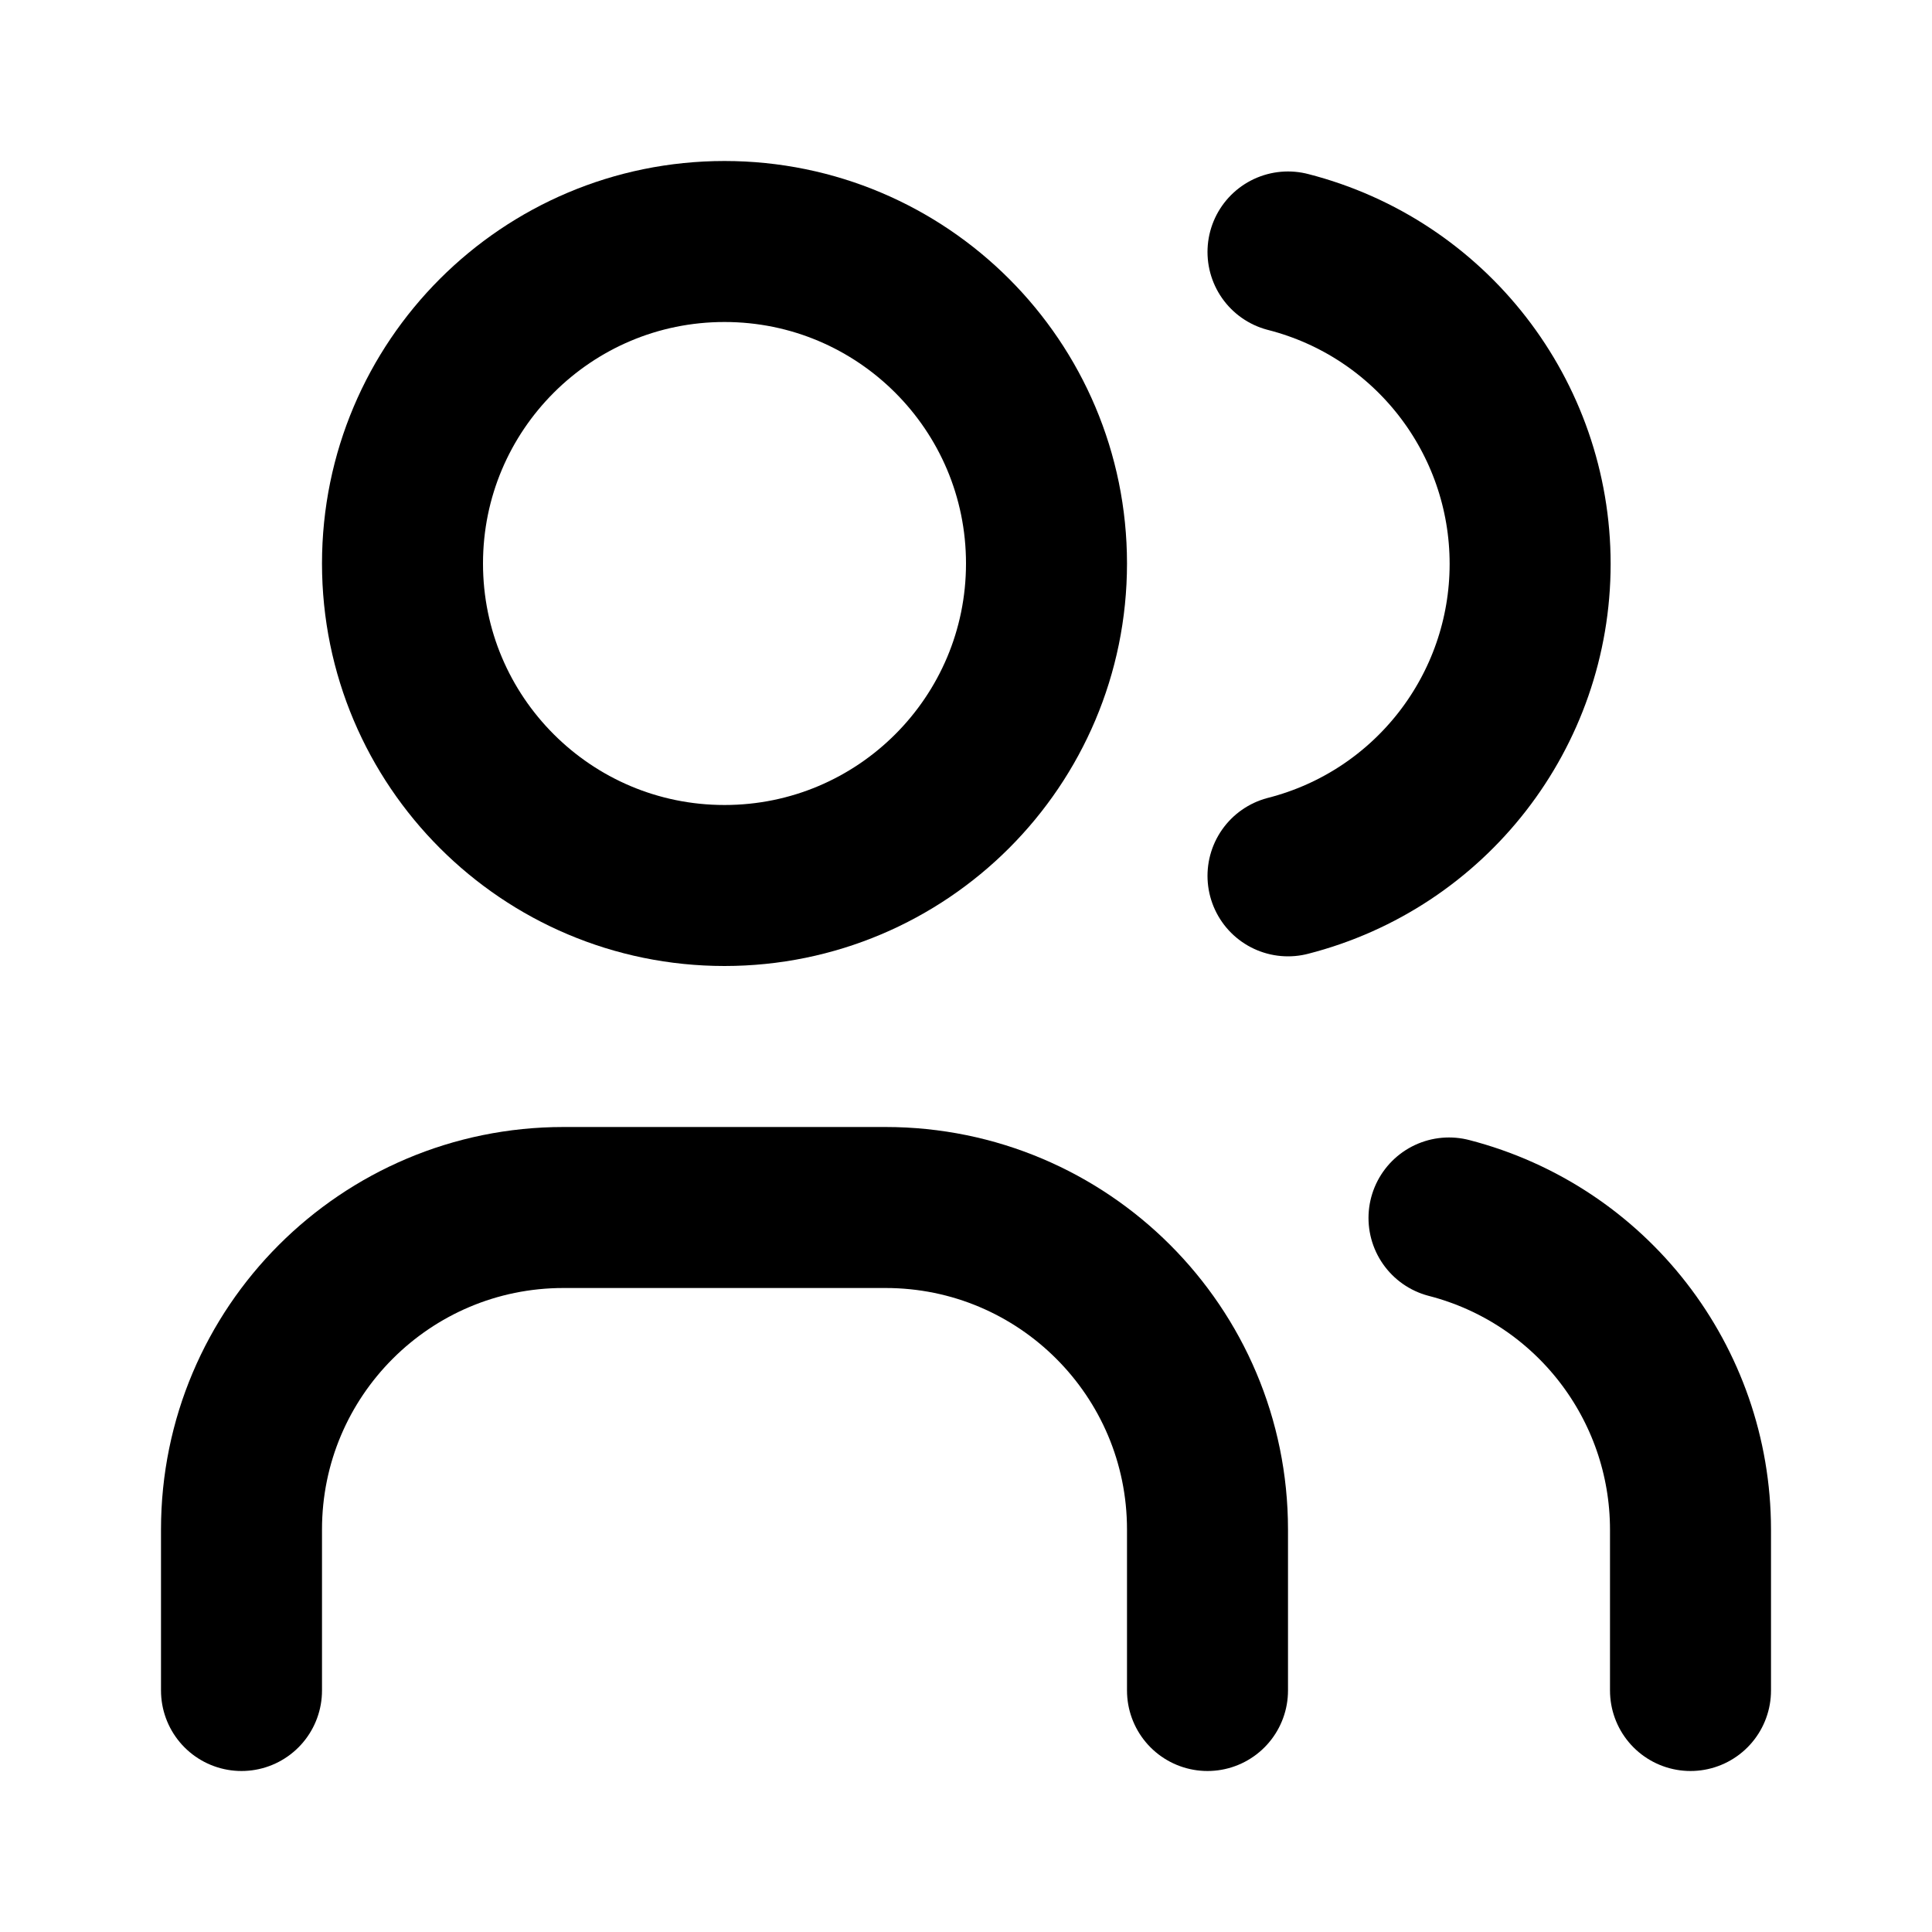
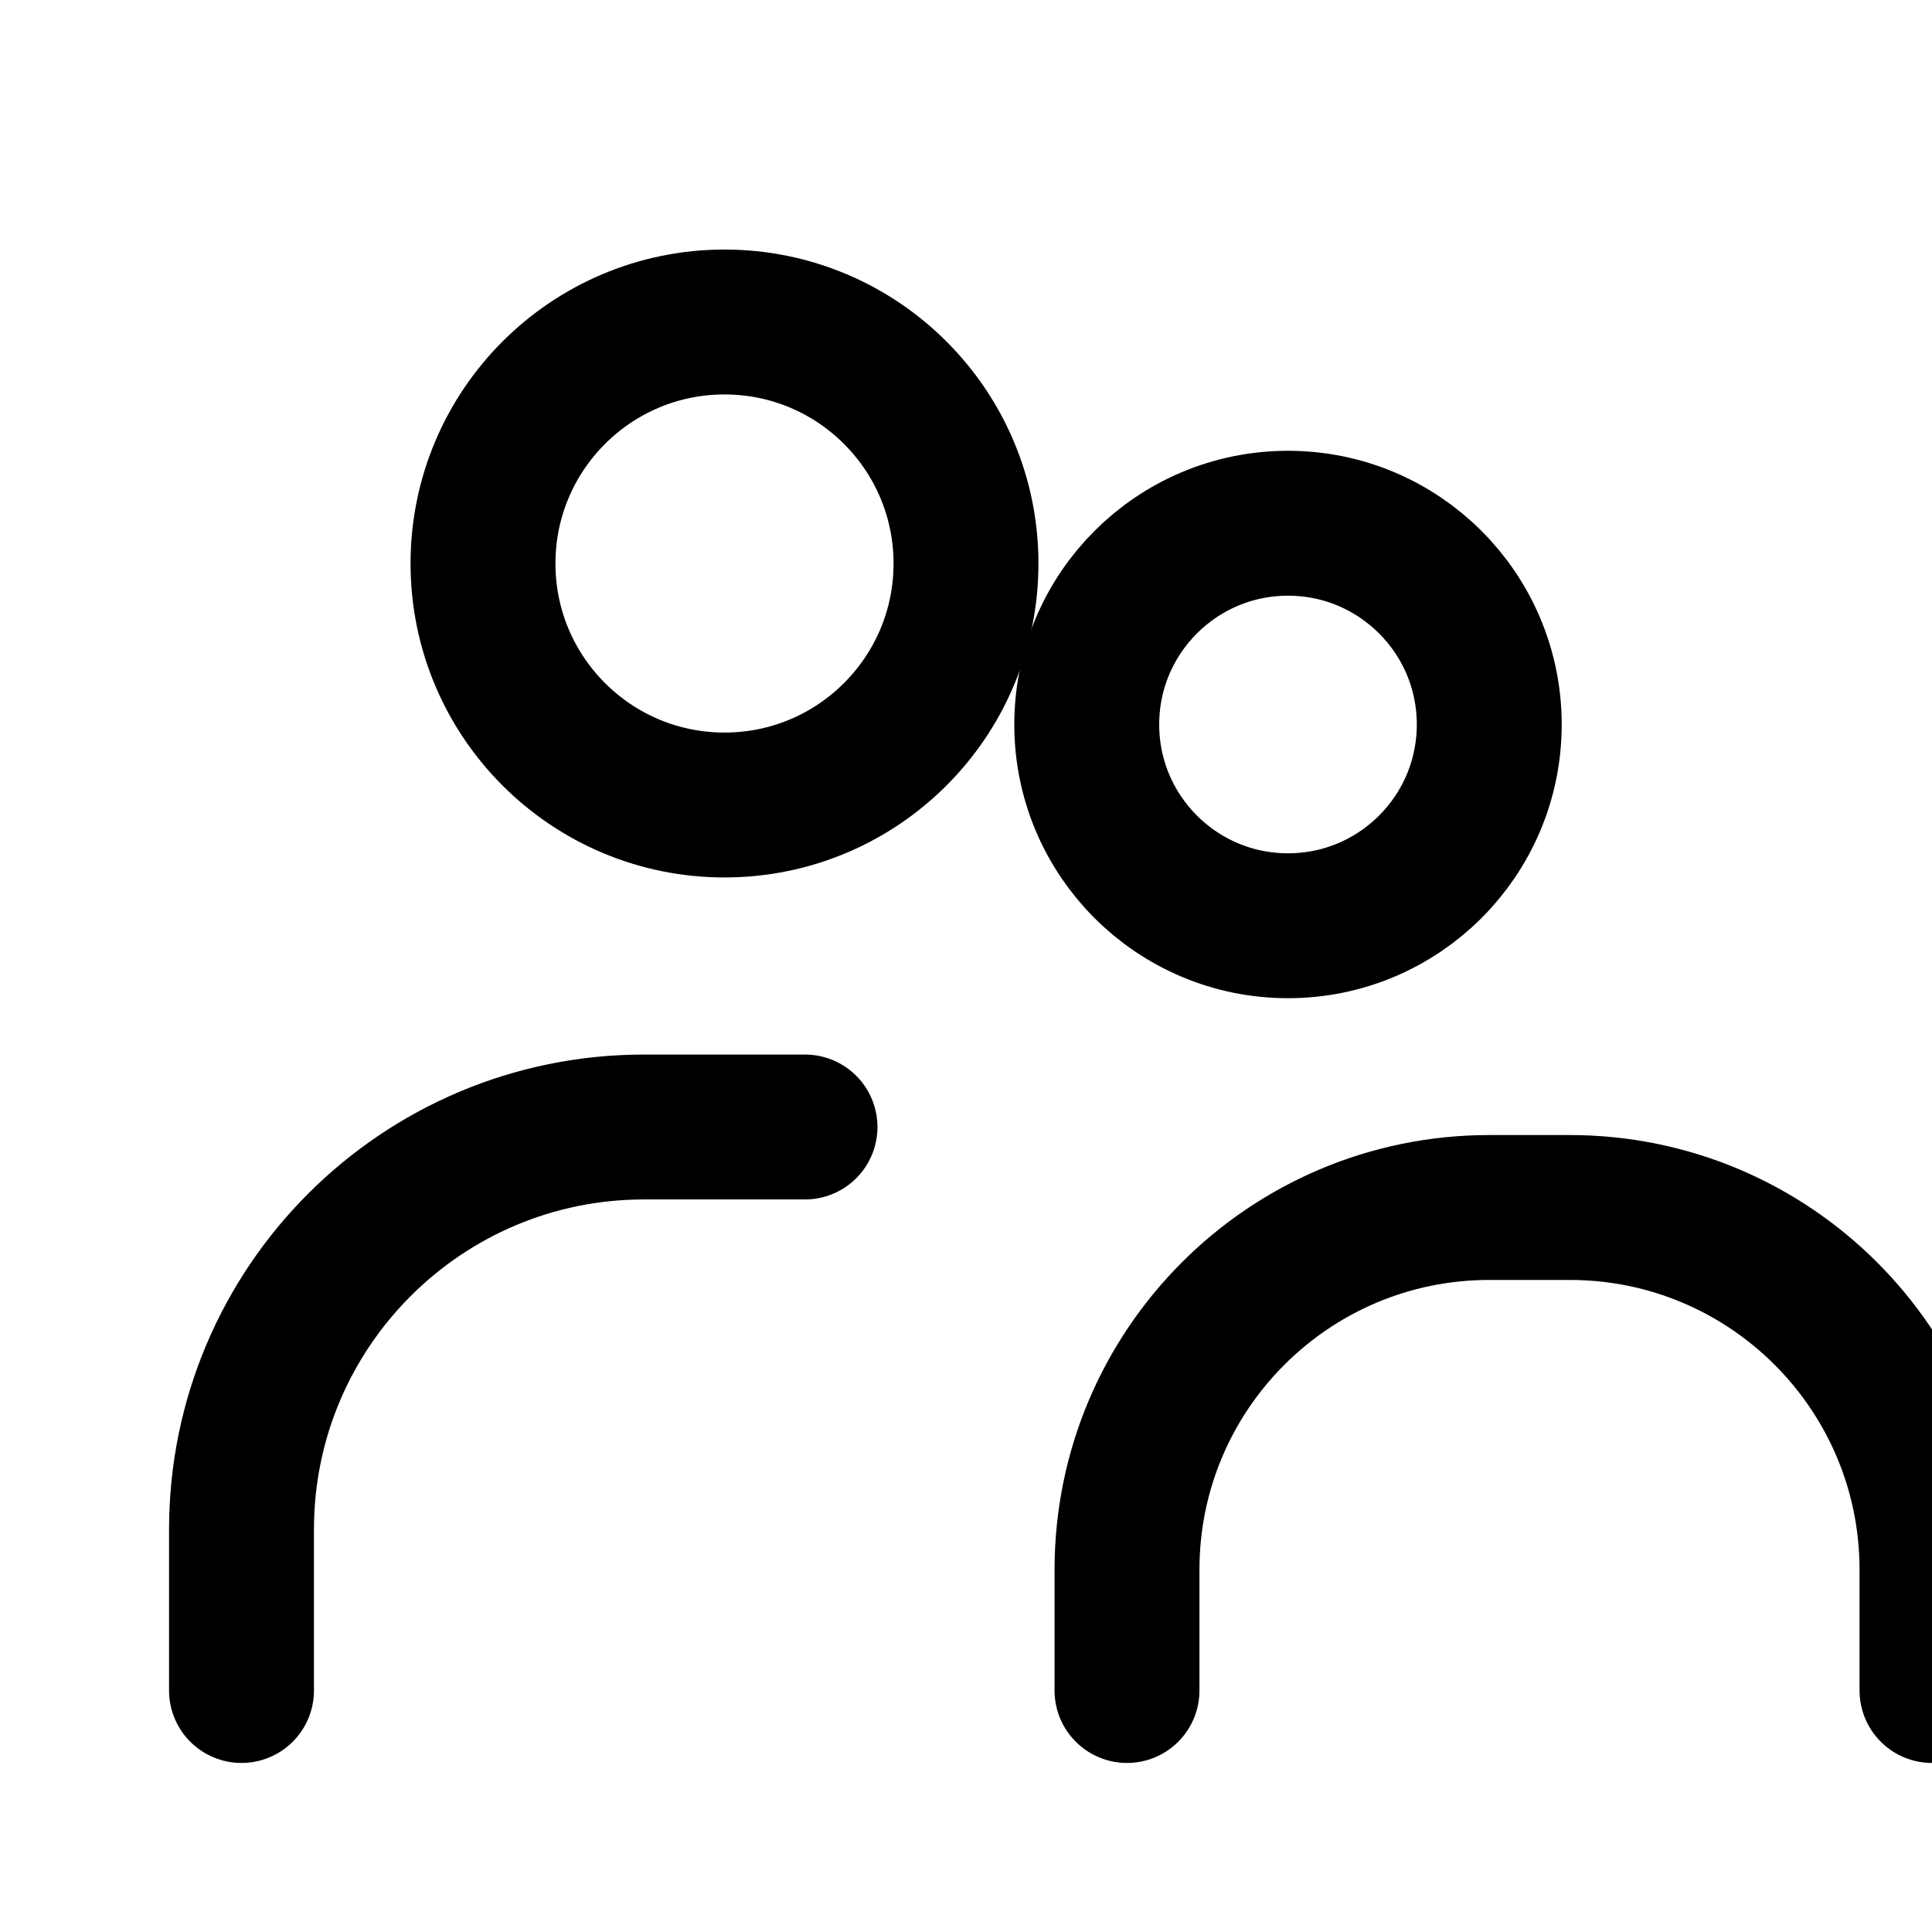
- <svg xmlns="http://www.w3.org/2000/svg" viewBox="0 0 24 24" fill="none" stroke="currentColor" stroke-width="2" stroke-linecap="round" stroke-linejoin="round">
-   <circle cx="9" cy="7" r="4" />
-   <path d="M3 21v-2a4 4 0 014-4h4a4 4 0 014 4v2" />
-   <path d="M16 3.13a4 4 0 010 7.75" />
-   <path d="M21 21v-2a4 4 0 00-3-3.87" />
+ <svg xmlns="http://www.w3.org/2000/svg" viewBox="0 0 24 24" fill="none" stroke="currentColor" stroke-width="1.8" stroke-linecap="round" stroke-linejoin="round">
+   <circle cx="9" cy="7" r="3" />
+   <path d="M3 21v-2a5 5 0 015-5h2" />
+   <circle cx="16" cy="9" r="2.5" />
+   <path d="M14 21v-1.5a4.5 4.5 0 014.5-4.5h1A4.5 4.5 0 0124 19.5V21" />
</svg>
